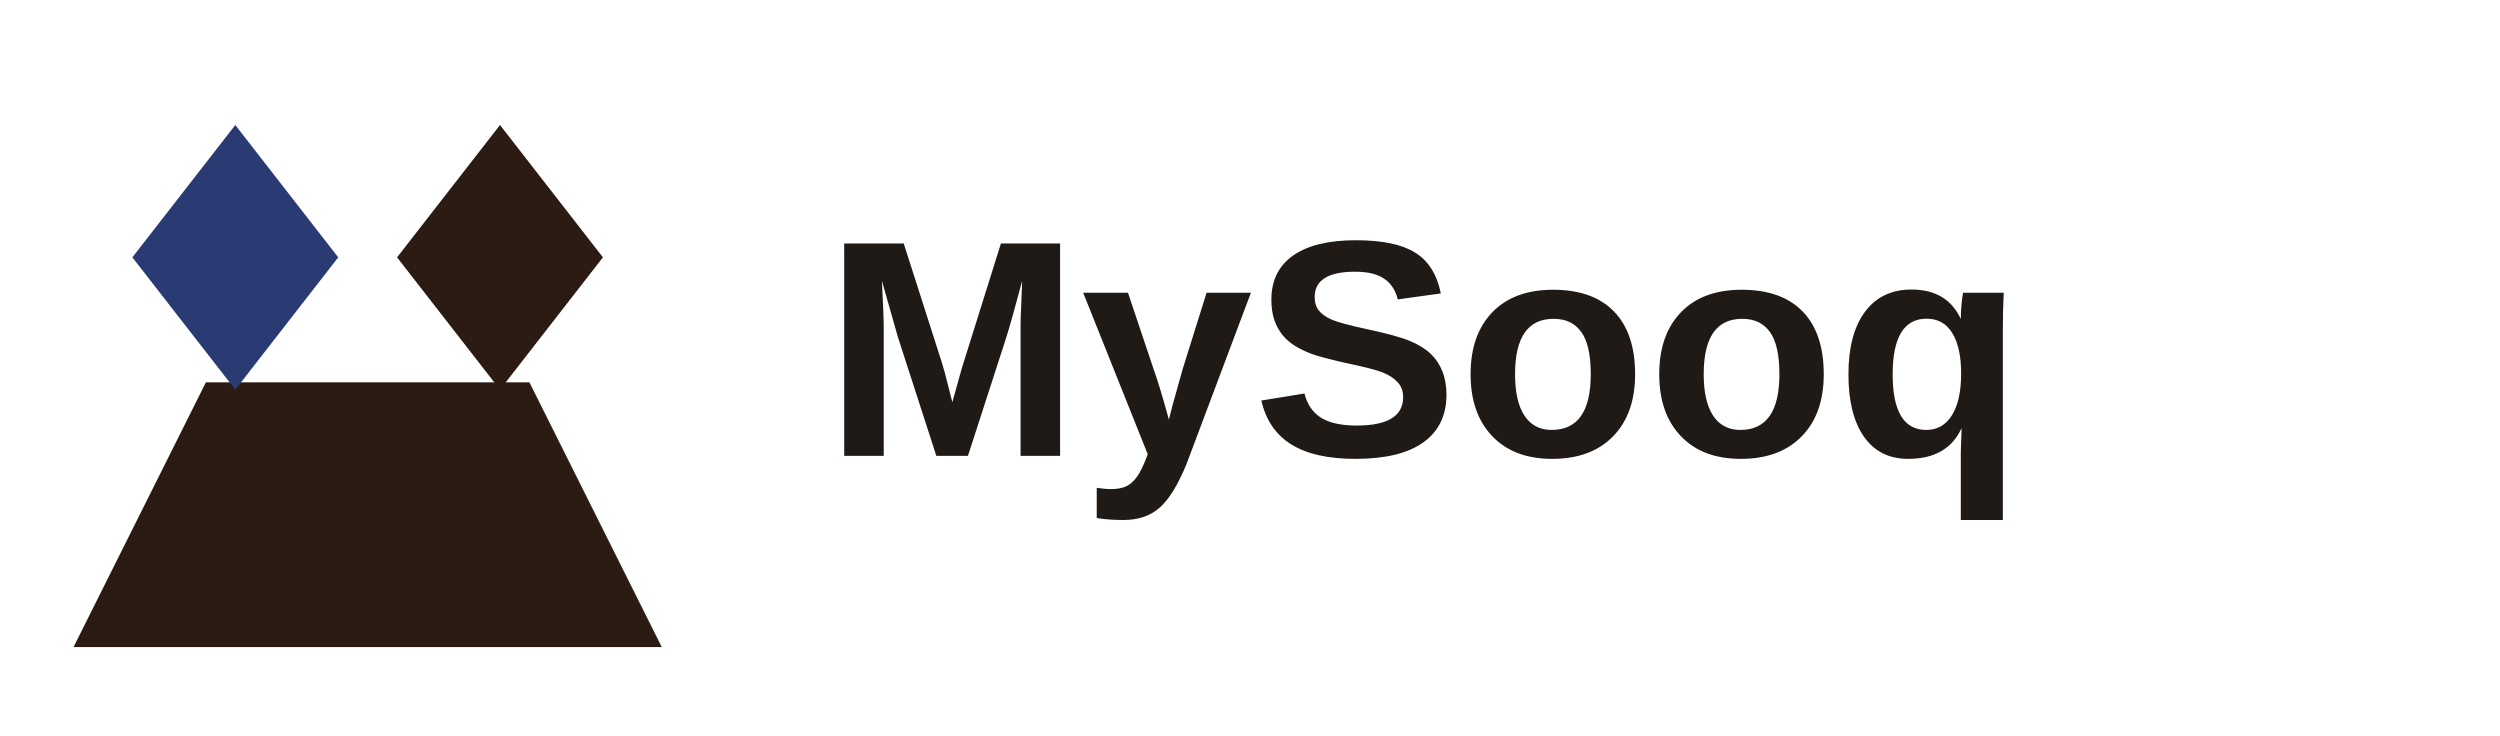
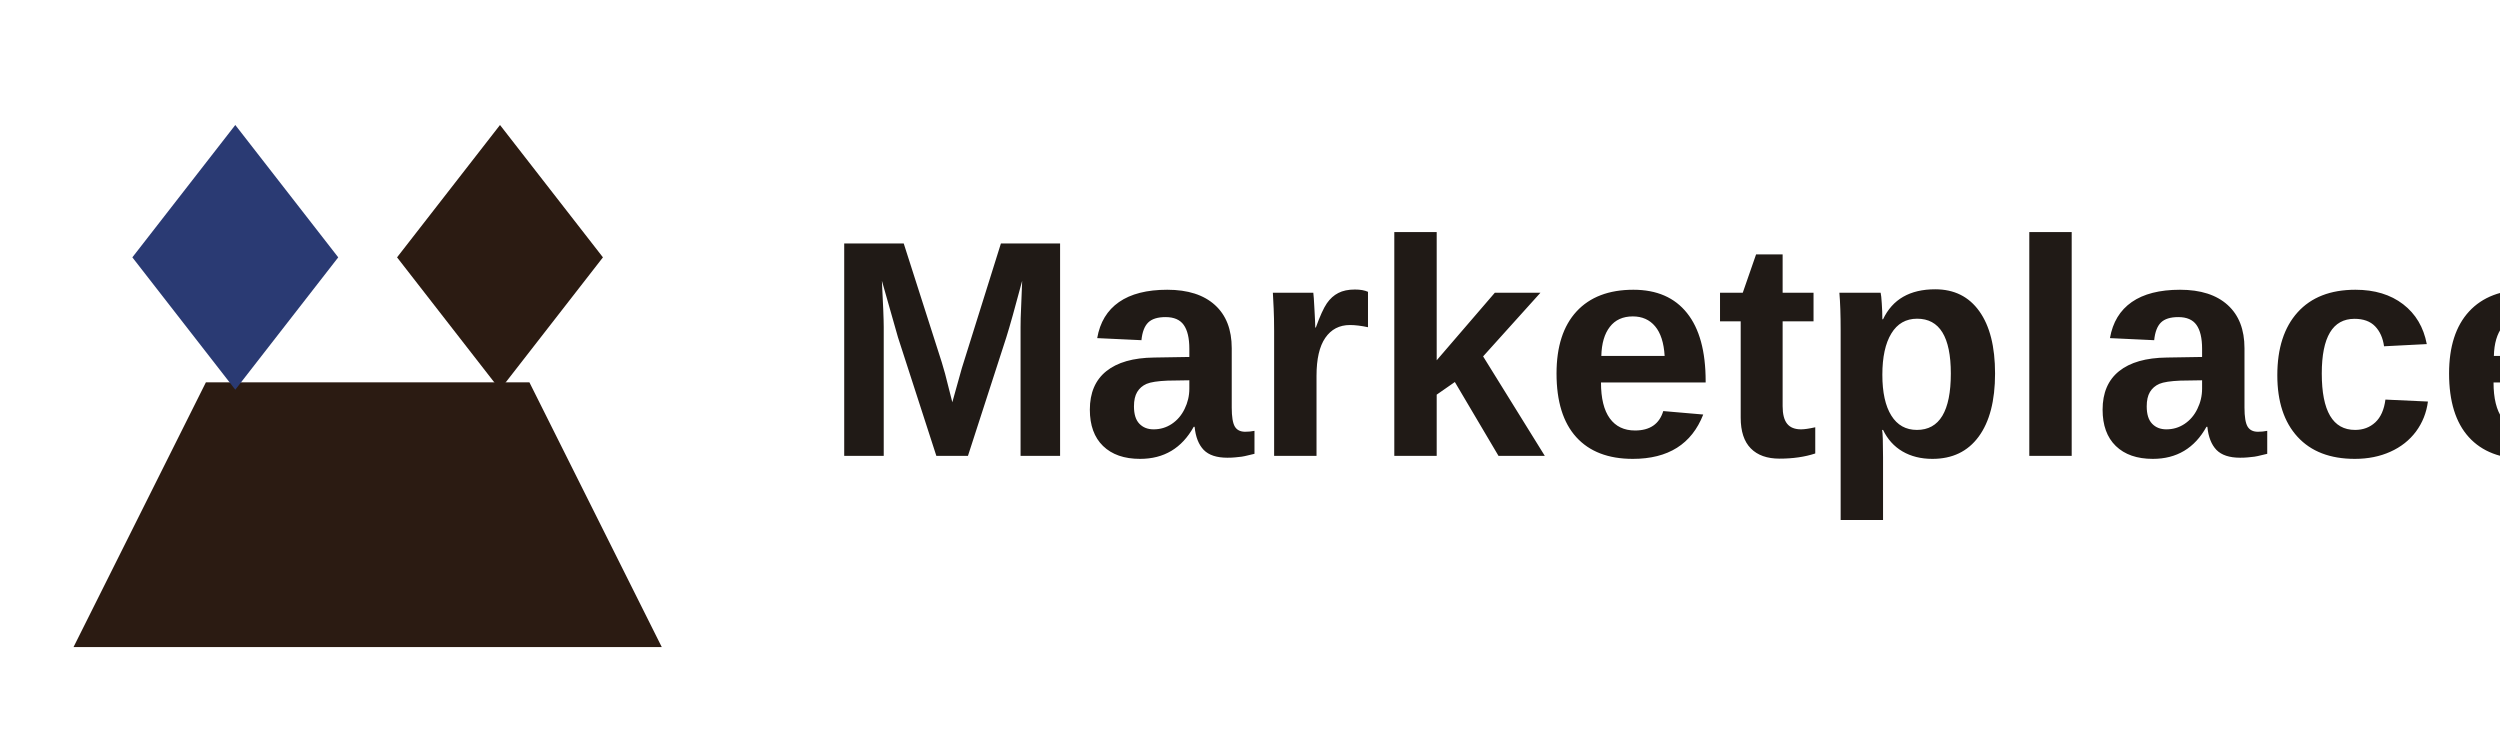
- <svg xmlns="http://www.w3.org/2000/svg" viewBox="0 0 340 100" role="img" aria-label="MySooq">
+ <svg xmlns="http://www.w3.org/2000/svg" viewBox="0 0 340 100" role="img" aria-label="Marketplace">
  <polygon points="10,88 90,88 72,52 28,52" fill="#2B1B12" />
  <polygon points="32,17 46,35 32,53 18,35" fill="#2A3A73" />
  <polygon points="68,17 82,35 68,53 54,35" fill="#2B1B12" />
-   <text x="112" y="62" font-family="Arial, Helvetica, sans-serif" font-weight="700" font-size="42" fill="#201A16">MySooq</text>
+   <text x="112" y="62" font-family="Arial, Helvetica, sans-serif" font-weight="700" font-size="42" fill="#201A16">Marketplace</text>
</svg>
